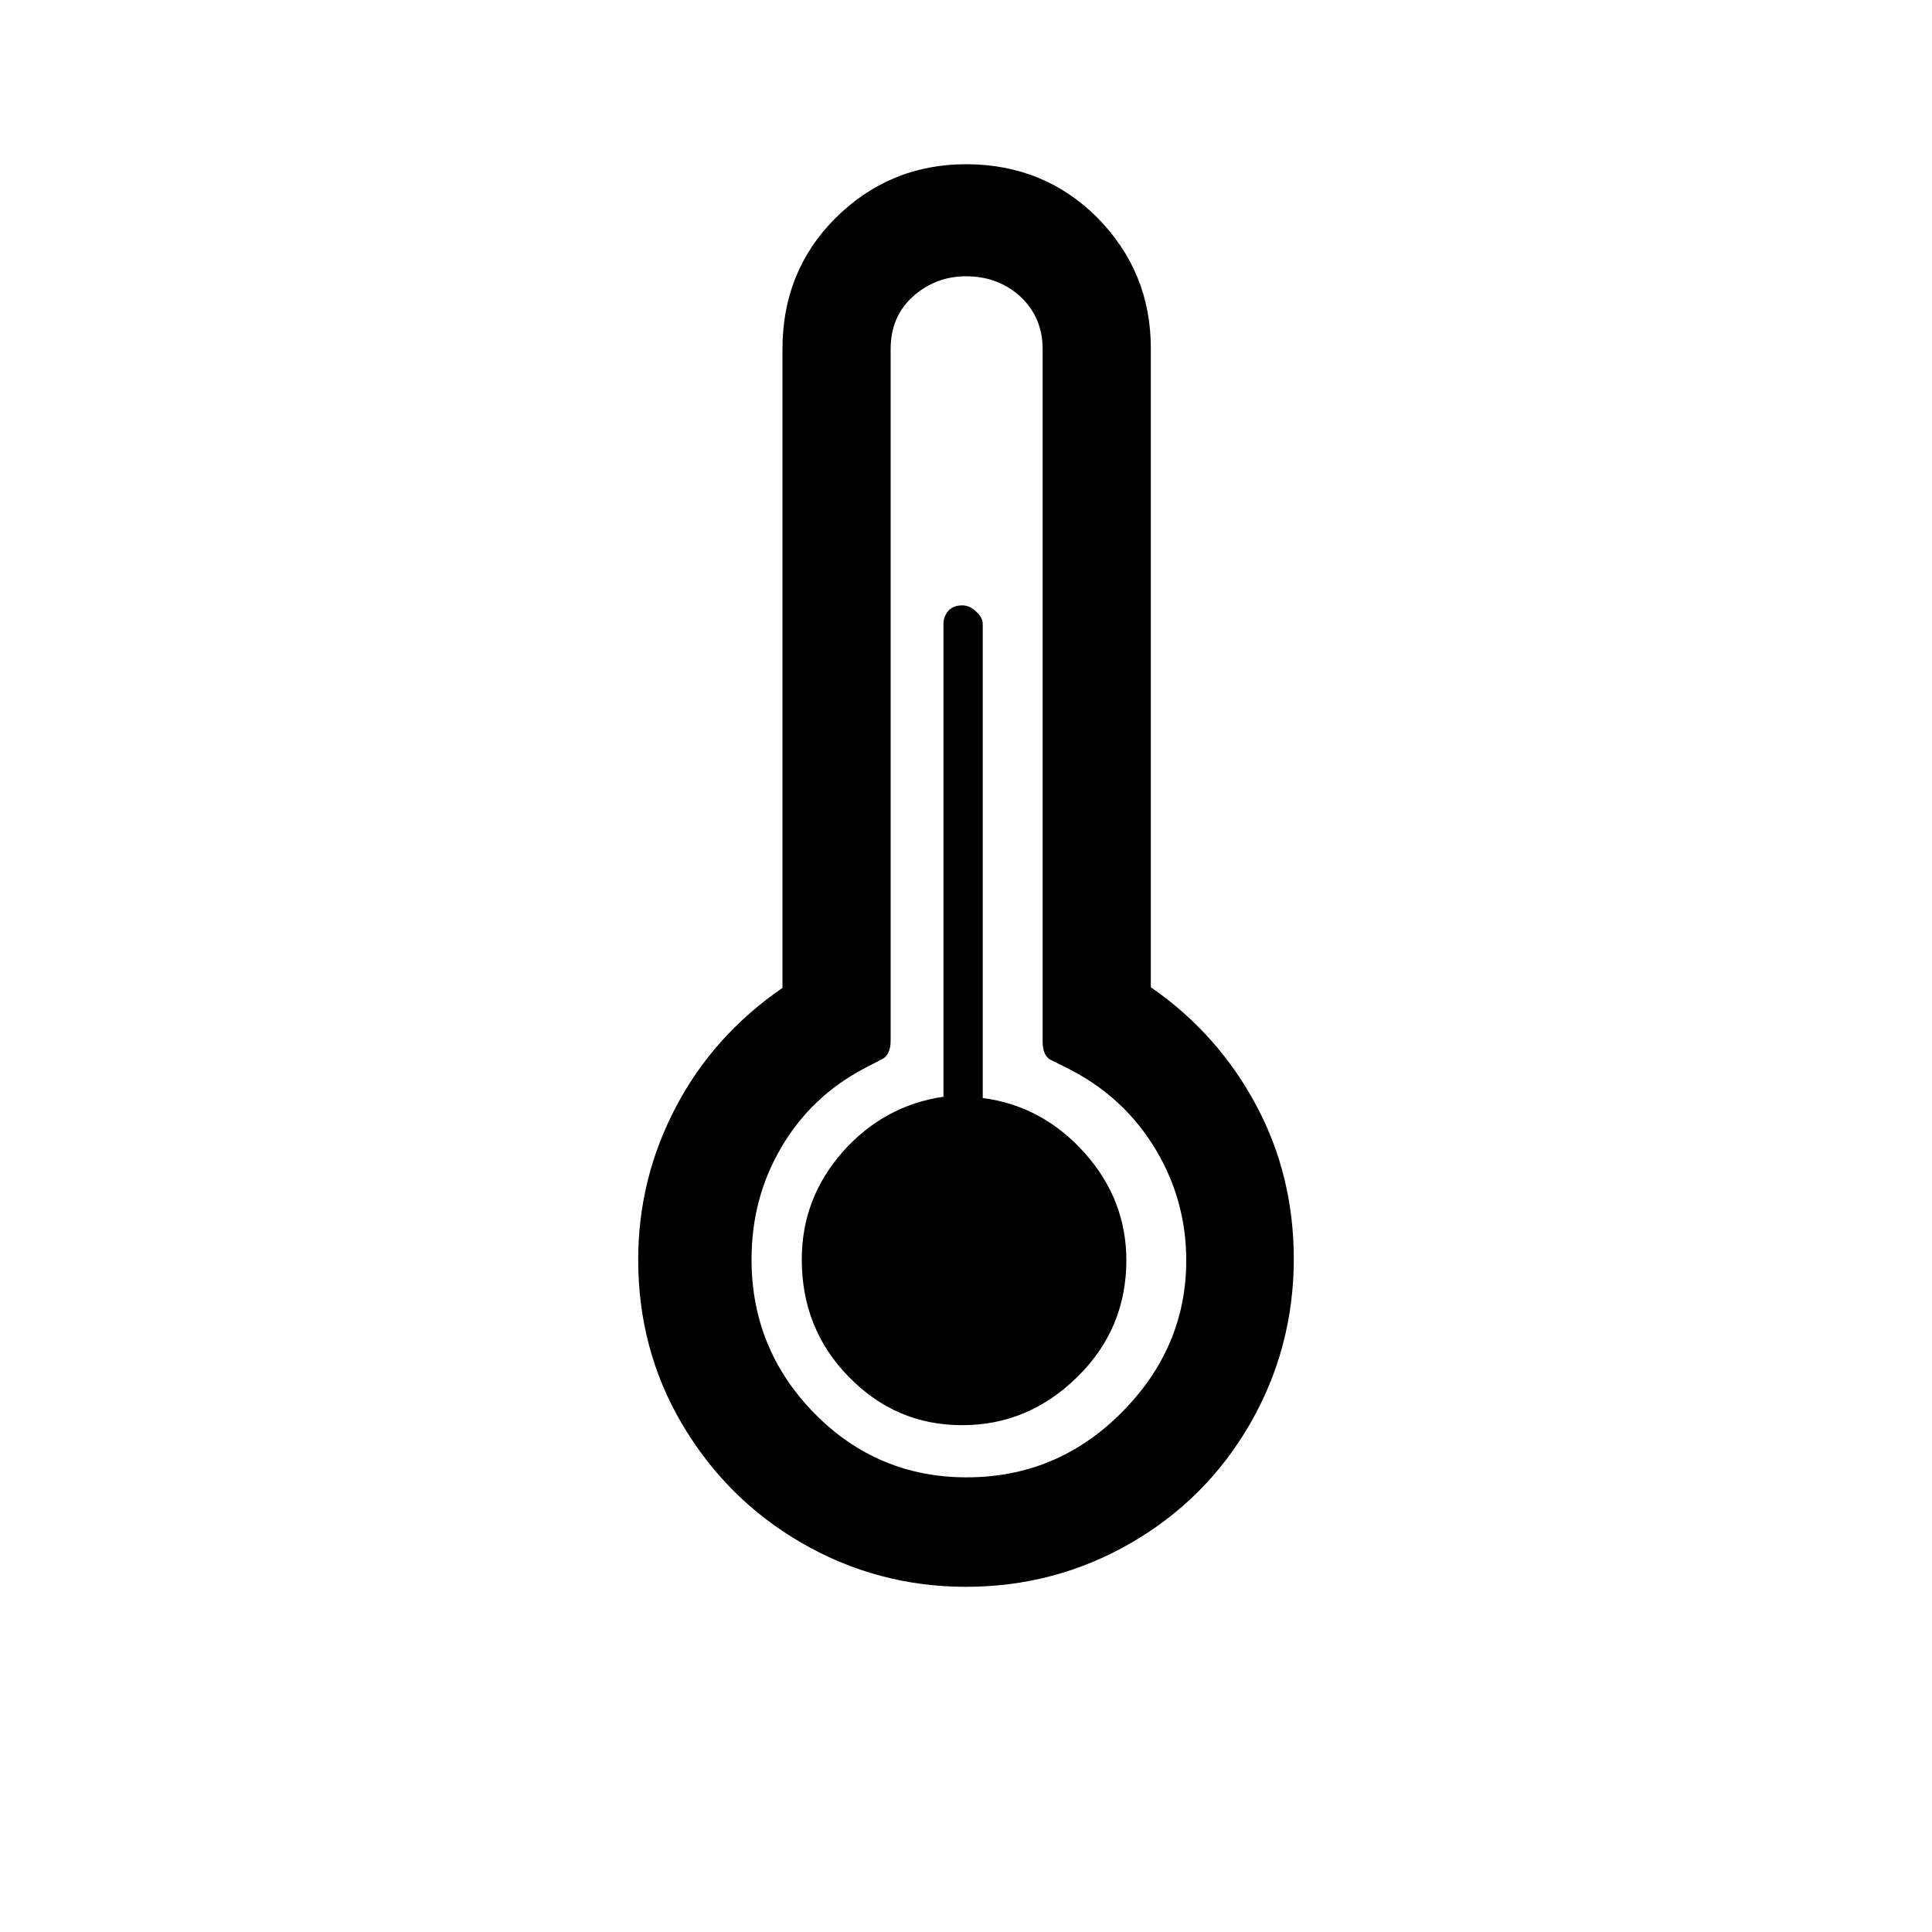
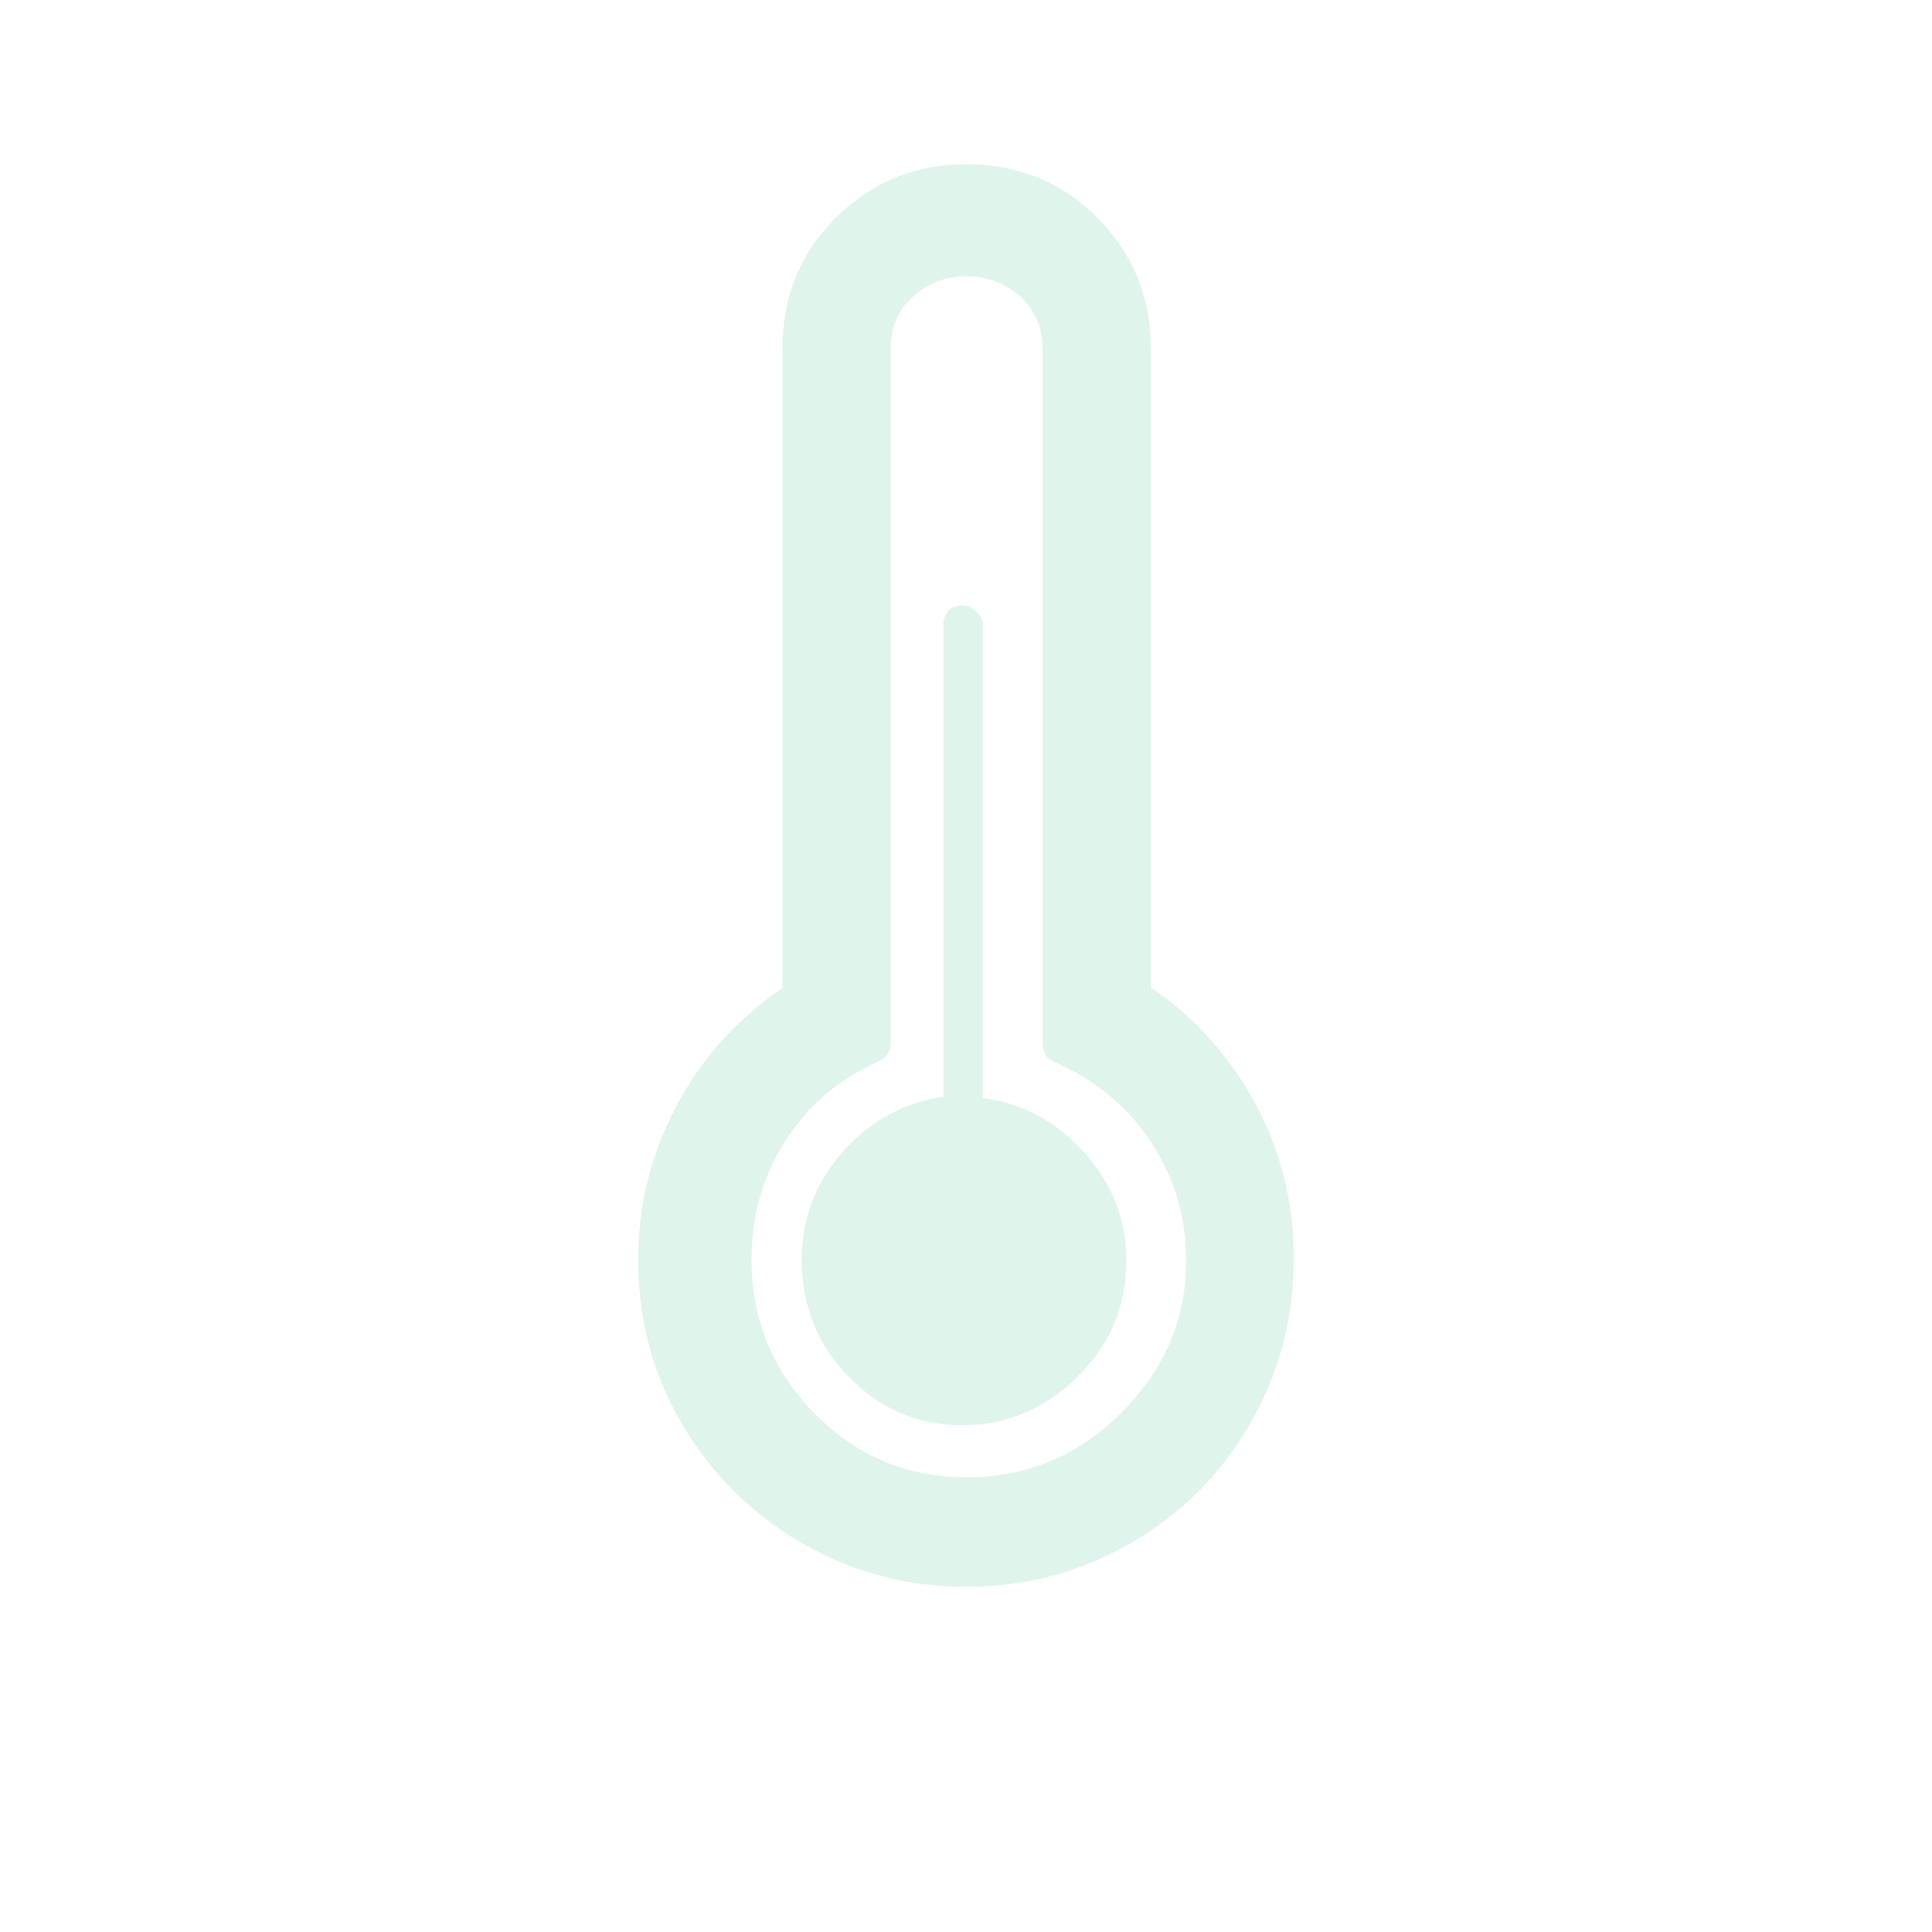
- <svg xmlns="http://www.w3.org/2000/svg" version="1.1" id="Layer_1" x="0px" y="0px" viewBox="0 0 30 30" style="enable-background:new 0 0 30 30;" xml:space="preserve">
+ <svg xmlns="http://www.w3.org/2000/svg" version="1.1" id="Layer_1" x="0px" y="0px" viewBox="0 0 30 30" fill="#dff4ea" style="enable-background:new 0 0 30 30;" xml:space="preserve">
  <path d="M9.91,19.56c0-0.85,0.2-1.64,0.59-2.38s0.94-1.35,1.65-1.84V5.42c0-0.8,0.27-1.48,0.82-2.03S14.2,2.55,15,2.55  c0.81,0,1.49,0.28,2.04,0.83c0.55,0.56,0.83,1.23,0.83,2.03v9.92c0.71,0.49,1.25,1.11,1.64,1.84s0.58,1.53,0.58,2.38  c0,0.92-0.23,1.78-0.68,2.56s-1.07,1.4-1.85,1.85s-1.63,0.68-2.56,0.68c-0.92,0-1.77-0.23-2.55-0.68s-1.4-1.07-1.86-1.85  S9.91,20.48,9.91,19.56z M11.67,19.56c0,0.93,0.33,1.73,0.98,2.39c0.65,0.66,1.44,0.99,2.36,0.99c0.93,0,1.73-0.33,2.4-1  s1.01-1.46,1.01-2.37c0-0.62-0.16-1.2-0.48-1.73c-0.32-0.53-0.76-0.94-1.32-1.23l-0.28-0.14c-0.1-0.04-0.15-0.14-0.15-0.29V5.42  c0-0.32-0.11-0.59-0.34-0.81C15.62,4.4,15.34,4.29,15,4.29c-0.32,0-0.6,0.11-0.83,0.32c-0.23,0.21-0.34,0.48-0.34,0.81v10.74  c0,0.15-0.05,0.25-0.14,0.29l-0.27,0.14c-0.55,0.29-0.98,0.7-1.29,1.23C11.82,18.35,11.67,18.92,11.67,19.56z M12.45,19.56  c0,0.71,0.24,1.32,0.73,1.82s1.07,0.75,1.76,0.75s1.28-0.25,1.79-0.75c0.51-0.5,0.76-1.11,0.76-1.81c0-0.63-0.22-1.19-0.65-1.67  c-0.43-0.48-0.96-0.77-1.58-0.85V9.69c0-0.06-0.03-0.13-0.1-0.19c-0.07-0.07-0.14-0.1-0.22-0.1c-0.09,0-0.16,0.03-0.21,0.08  c-0.05,0.06-0.08,0.12-0.08,0.21v7.34c-0.61,0.09-1.13,0.37-1.56,0.85C12.66,18.37,12.45,18.92,12.45,19.56z" />
</svg>
